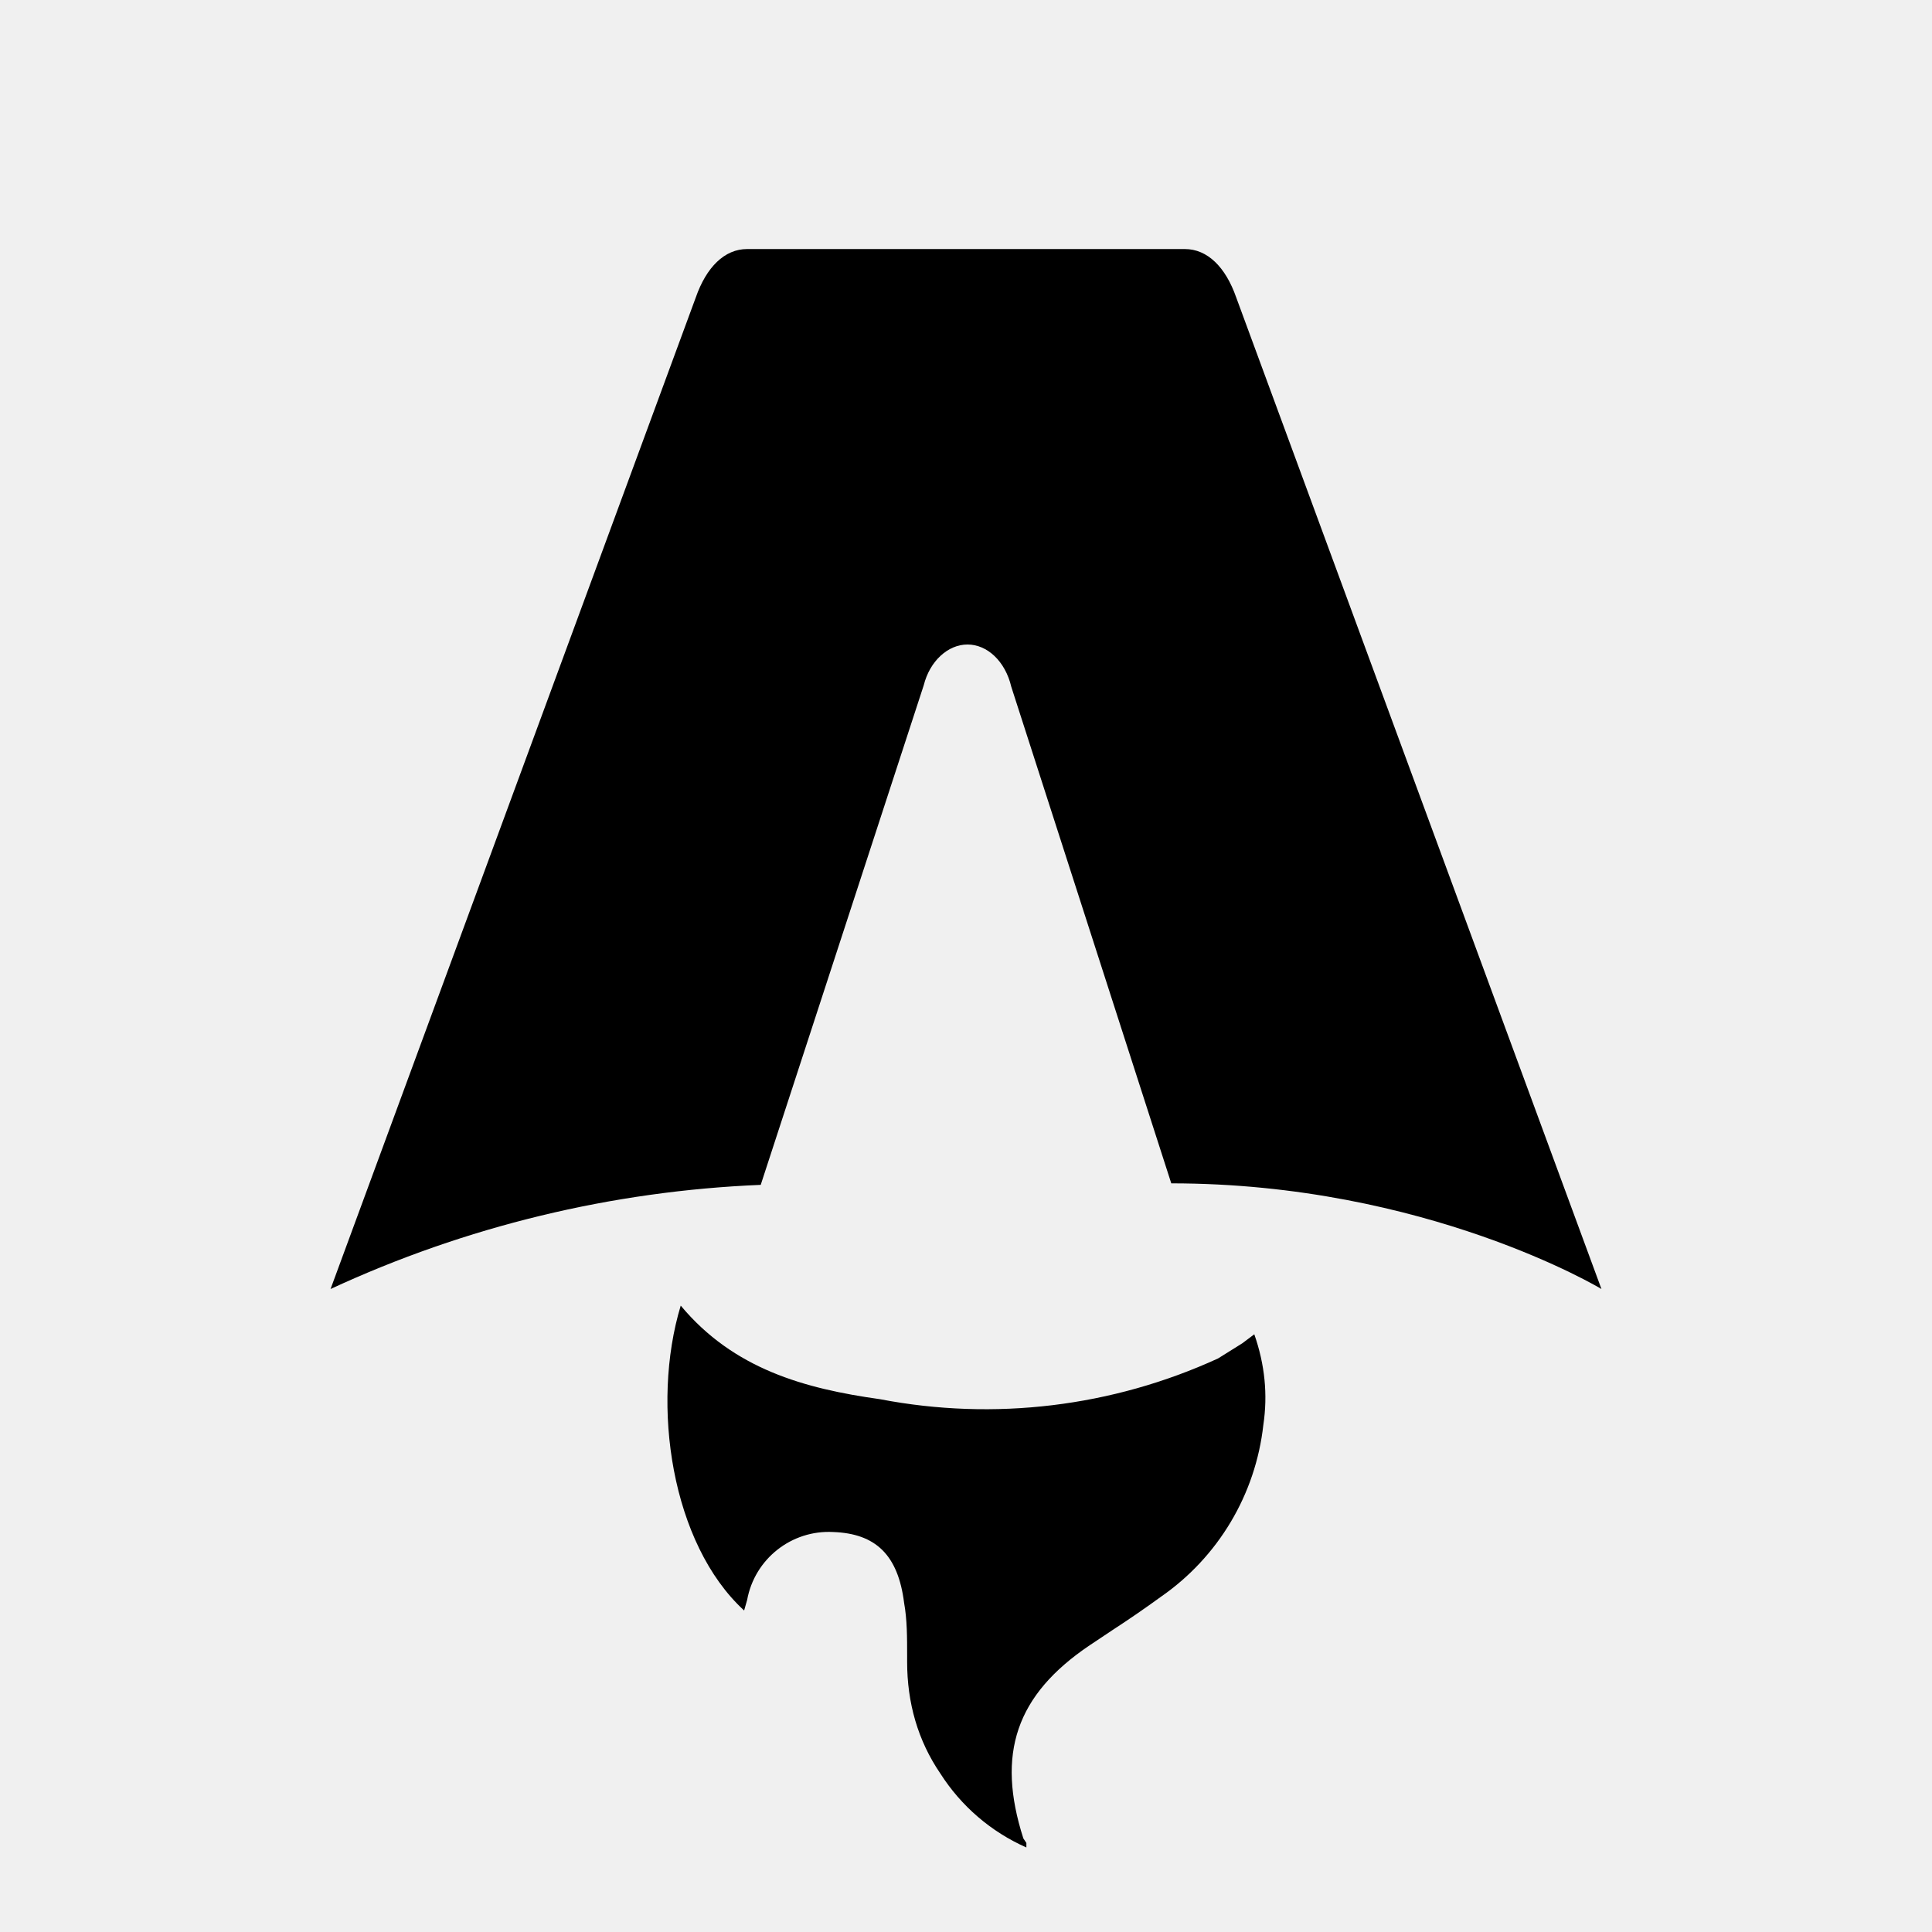
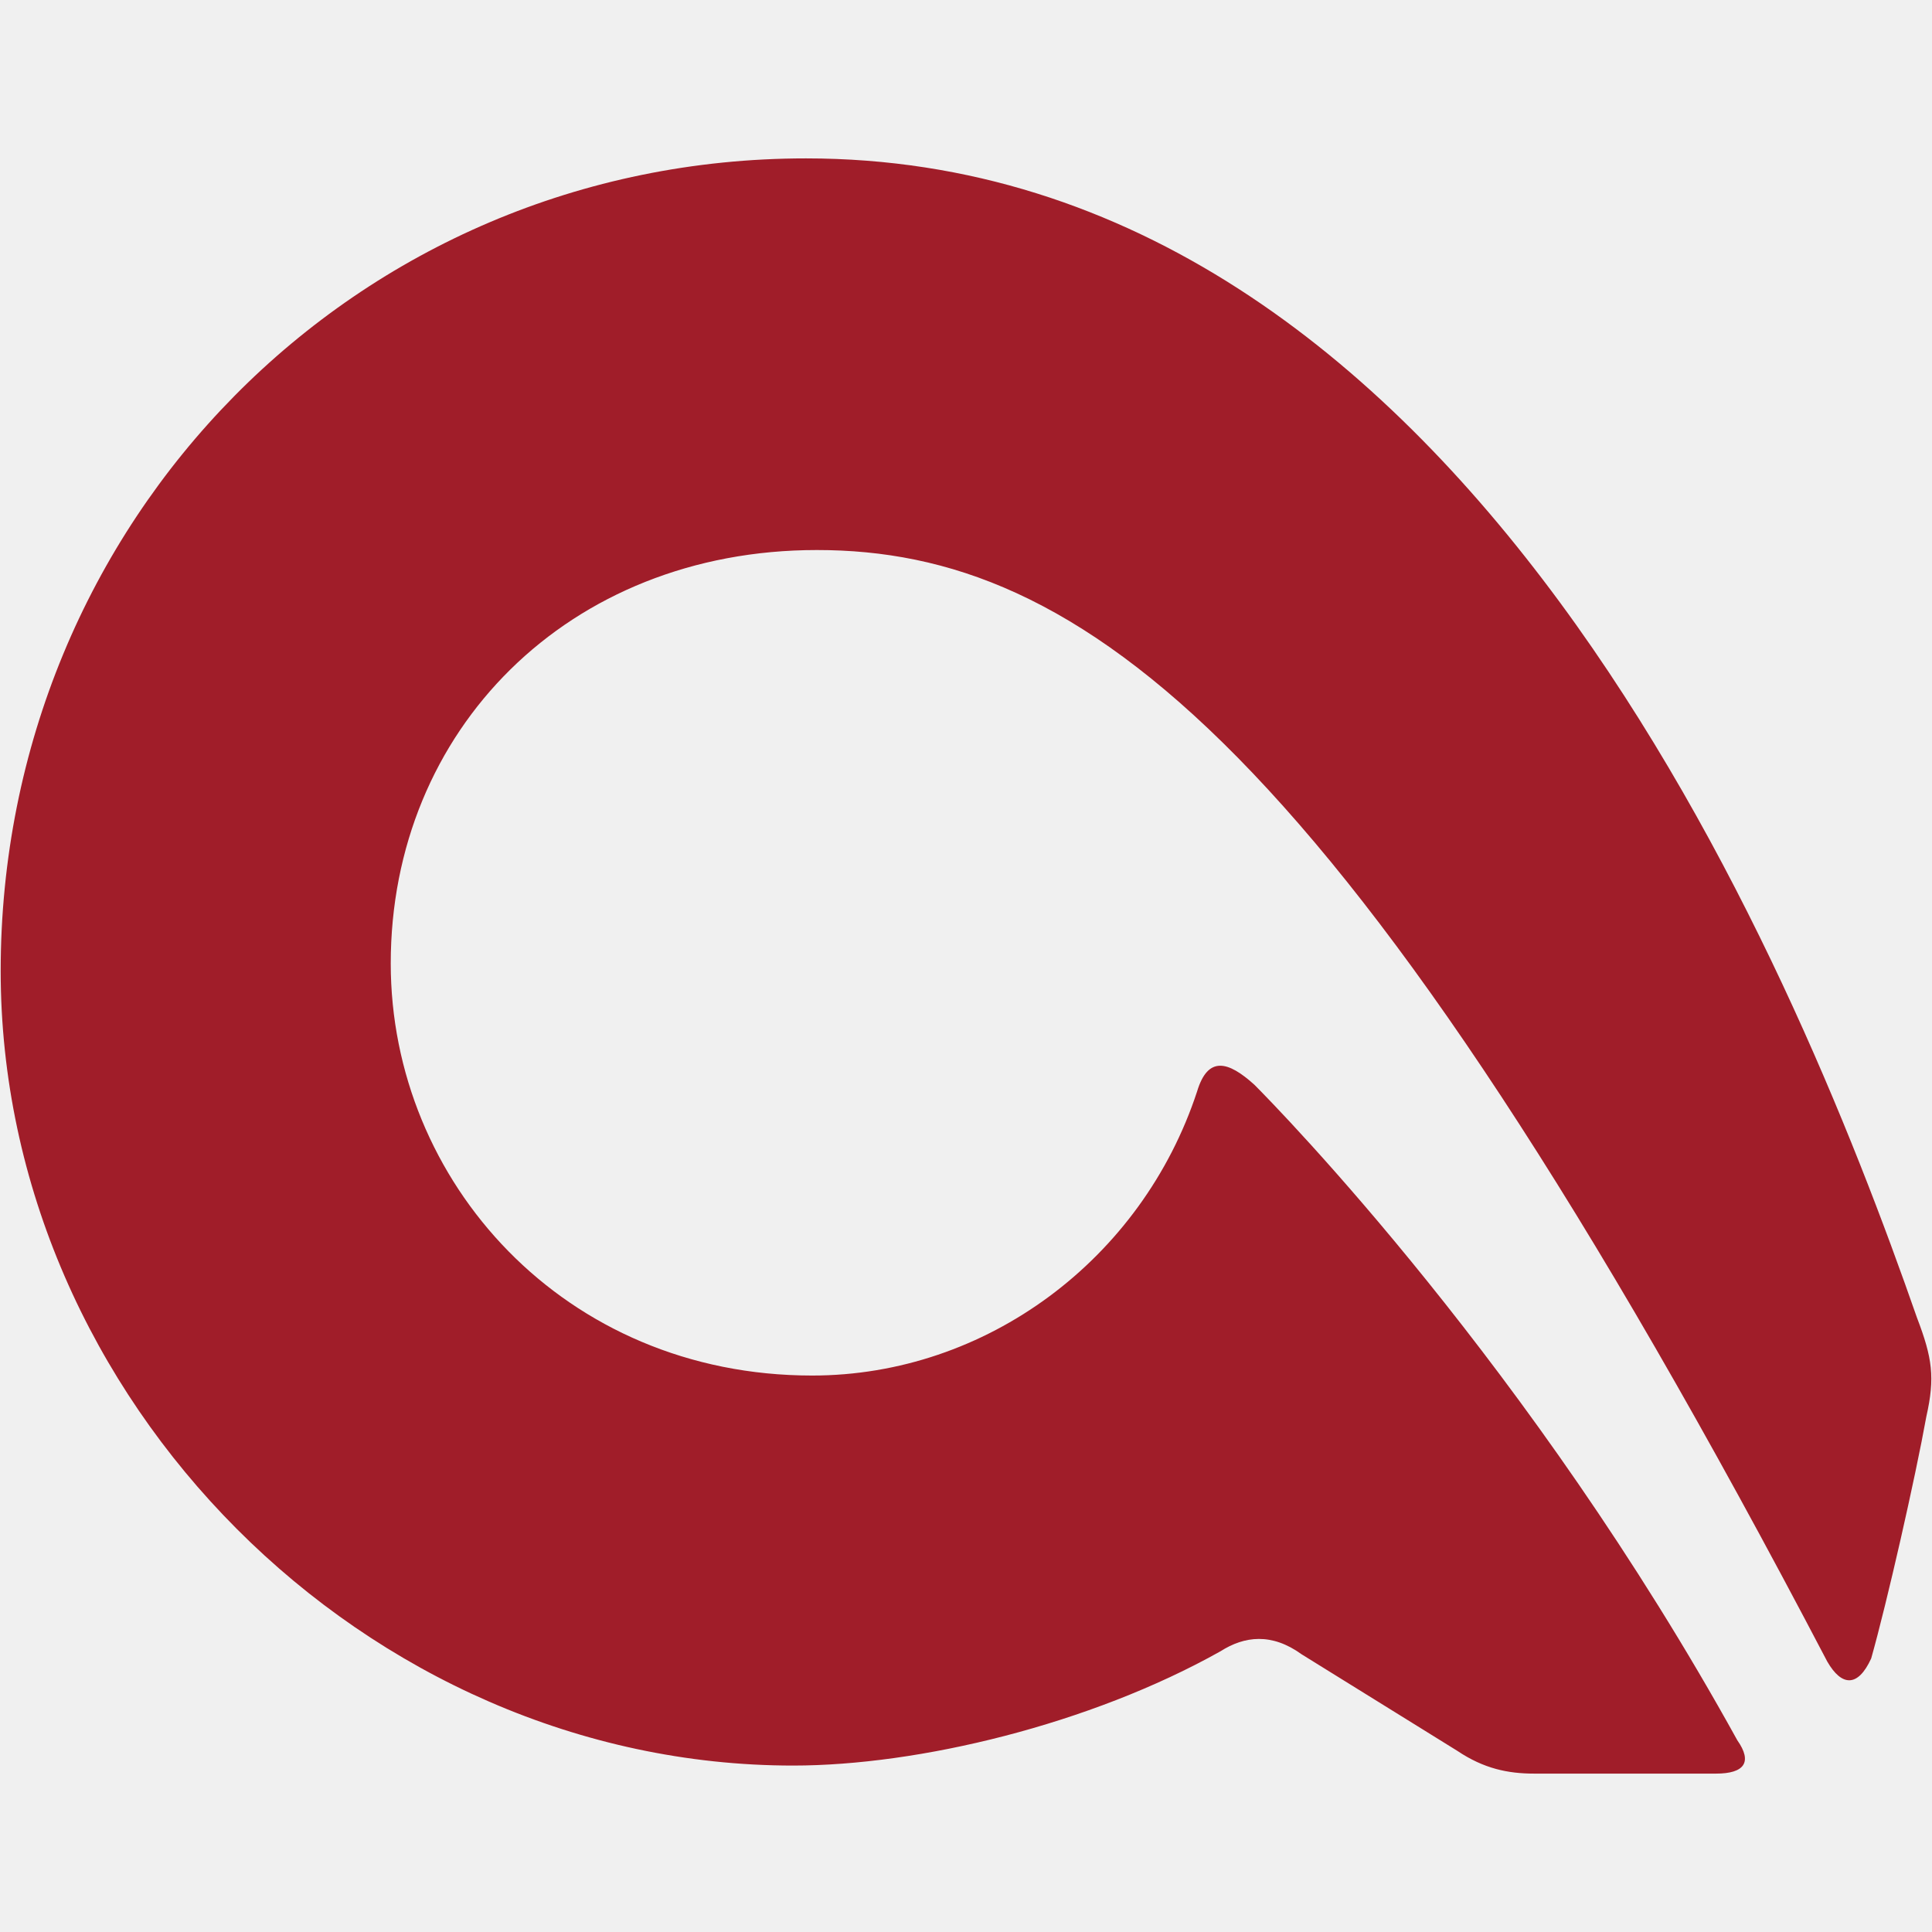
- <svg xmlns="http://www.w3.org/2000/svg" fill="none" viewBox="0 0 128 128">
-   <path d="M50.4 78.5a75.1 75.1 0 0 0-28.5 6.9l24.2-65.7c.7-2 1.9-3.2 3.4-3.2h29c1.5 0 2.7 1.2 3.4 3.2l24.2 65.7s-11.6-7-28.5-7L67 45.5c-.4-1.7-1.6-2.8-2.9-2.8-1.3 0-2.5 1.1-2.9 2.7L50.4 78.5Zm-1.1 28.2Zm-4.2-20.2c-2 6.6-.6 15.8 4.2 20.2a17.5 17.5 0 0 1 .2-.7 5.5 5.5 0 0 1 5.7-4.5c2.8.1 4.3 1.5 4.7 4.7.2 1.1.2 2.3.2 3.5v.4c0 2.7.7 5.2 2.2 7.4a13 13 0 0 0 5.7 4.9v-.3l-.2-.3c-1.8-5.6-.5-9.5 4.4-12.8l1.5-1a73 73 0 0 0 3.2-2.2 16 16 0 0 0 6.8-11.4c.3-2 .1-4-.6-6l-.8.6-1.6 1a37 37 0 0 1-22.4 2.7c-5-.7-9.7-2-13.2-6.2Z" />
-   <style>
-         path { fill: #000; }
-         @media (prefers-color-scheme: dark) {
-             path { fill: #FFF; }
-         }
-     </style>
+ <svg xmlns="http://www.w3.org/2000/svg" viewBox="0 0 302.36 302.36" width="302.36" height="302.36">
+   <clipPath id="a">
+     <path d="m0 226.77h226.77v-226.77h-226.77z" />
+   </clipPath>
+   <g clip-path="url(#a)" transform="matrix(2.841408 0 0 -2.841408 -170.9949 532.2103)">
+     <path d="m0 0c-26.748 51.098-41.248 61.221-55.652 61.221-13.699 0-23.47-9.935-23.47-22.771 0-12.006 9.55-22.697 23.209-22.697 9.591 0 18.166 6.402 21.203 15.645.591 1.966 1.698 1.695 3.161.367 1.331-1.335 15.258-15.564 26.595-36.102.85-1.208.384-1.835-1.171-1.835h-10.018c-1.446 0-2.777.274-4.237 1.256-2.32 1.437-6.116 3.79-8.563 5.31-1.659 1.201-3.158 1.012-4.479.171-7.192-4.033-16.635-6.294-23.537-6.294-23.52 0-43.647 20.17-43.647 43.766 0 24.756 19.525 44.755 44.355 44.755 36.08 0 54.231-43.894 61.193-63.856.846-2.213 1.001-3.294.516-5.437-.615-3.414-2.167-10.243-3.039-13.329-.731-1.598-1.625-1.548-2.419-.17" fill="#A01D29" transform="translate(160.8232 95.7891)" />
+   </g>
</svg>
